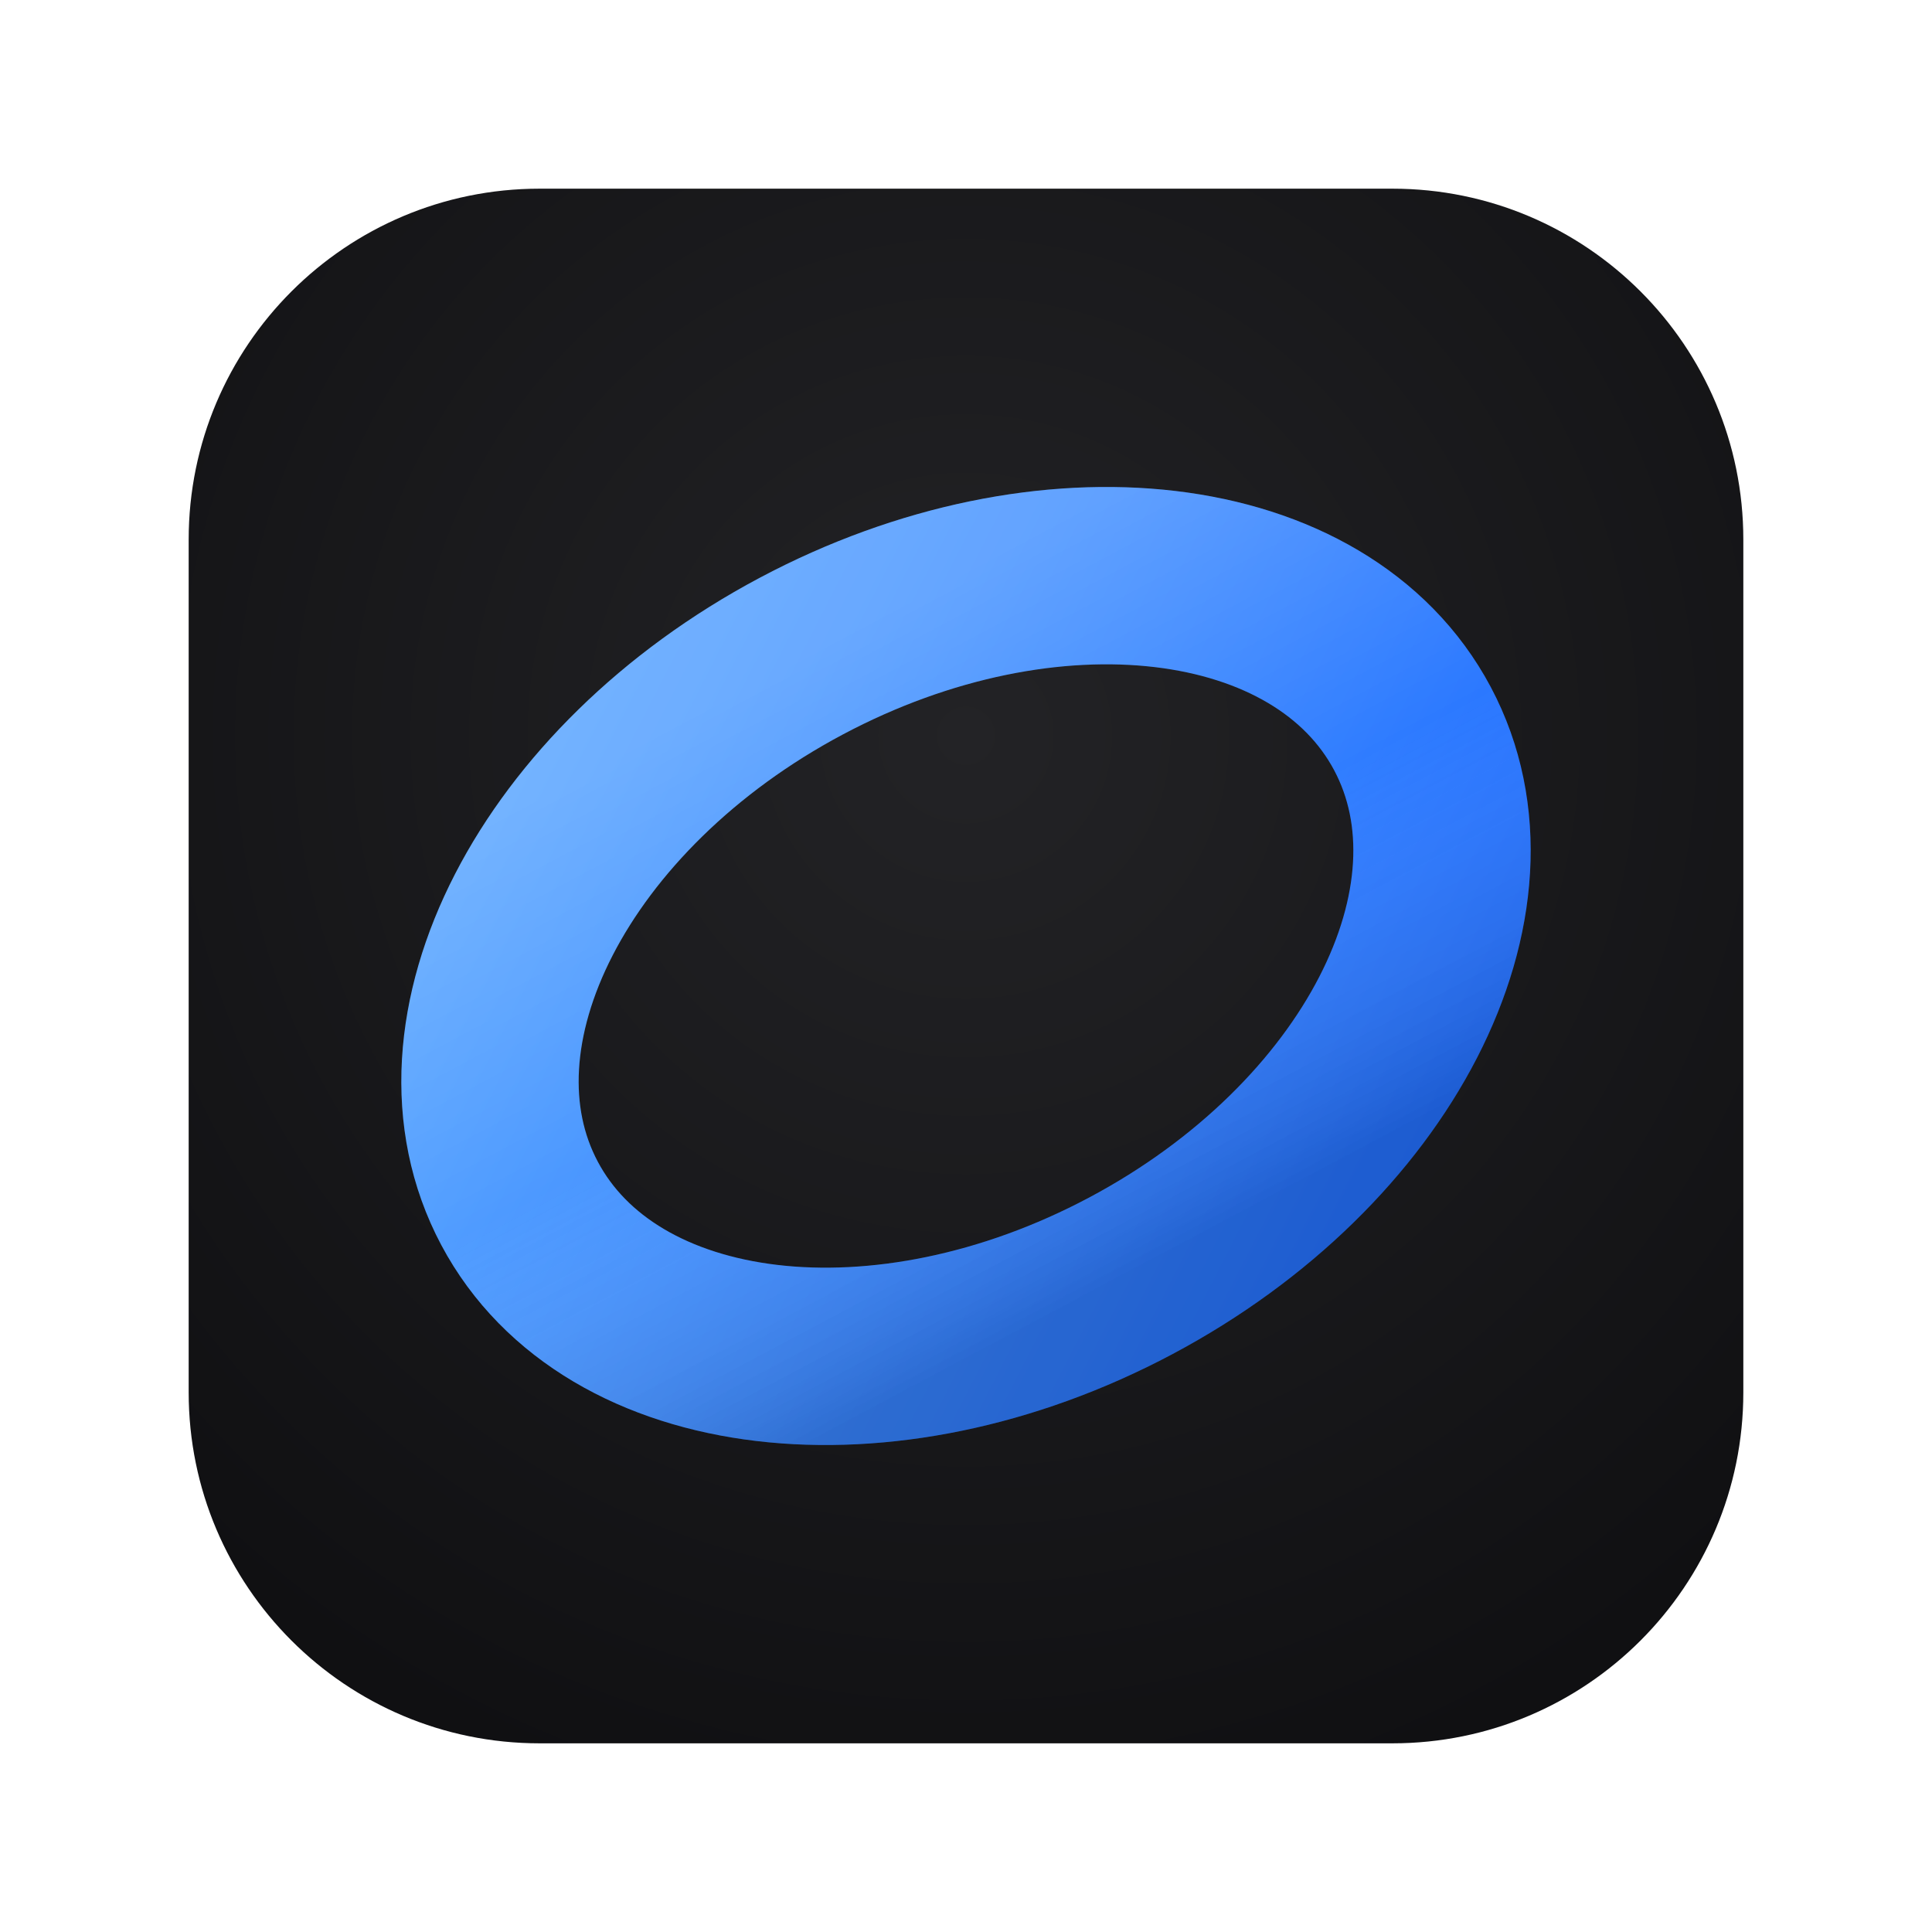
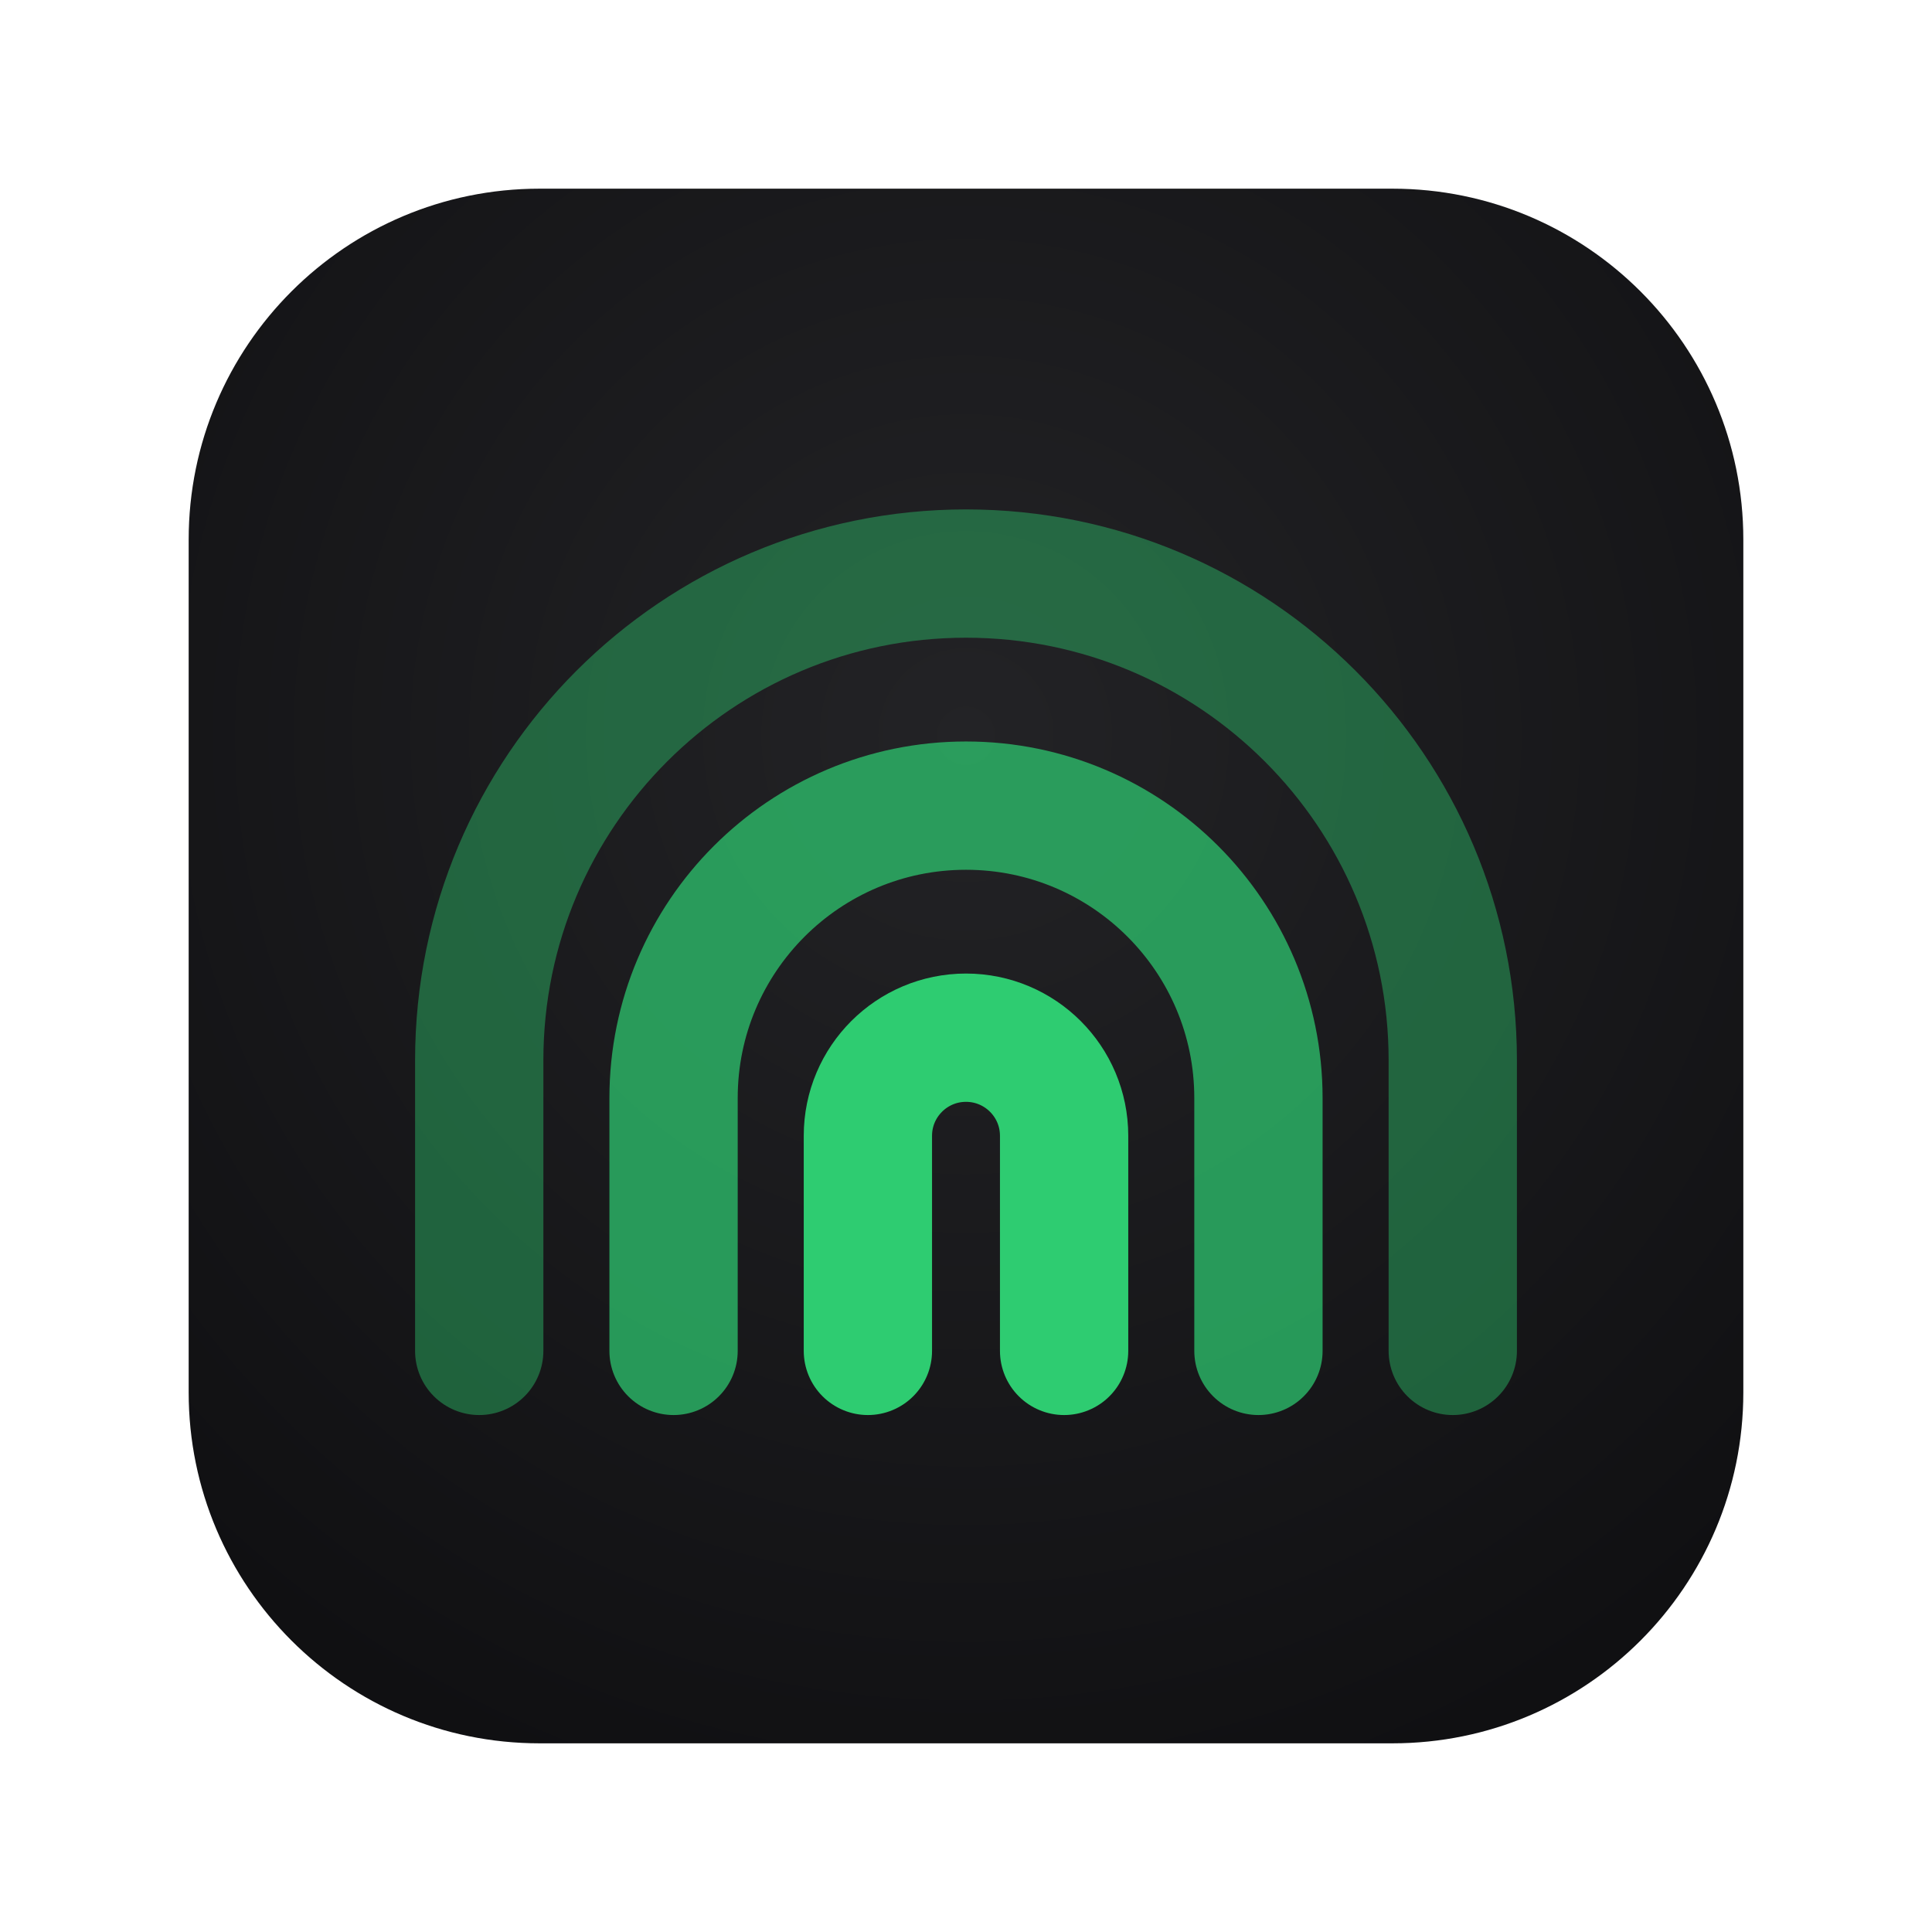
<svg xmlns="http://www.w3.org/2000/svg" width="1024" height="1024" viewBox="0 0 1024 1024">
  <defs>
    <radialGradient id="bg" cx="0.5" cy="0.35" r="0.8">
      <stop offset="0" stop-color="#232326" />
      <stop offset="1" stop-color="#0E0E10" />
    </radialGradient>
-     <linearGradient id="ring" x1="0" y1="0" x2="1" y2="1">
-       <stop offset="0" stop-color="#5DA9FF" />
-       <stop offset="1" stop-color="#1E6BFF" />
-     </linearGradient>
-     <linearGradient id="shade" x1="0" y1="0" x2="0" y2="1">
-       <stop offset="0" stop-color="#FFFFFF" stop-opacity="0.16" />
-       <stop offset="0.5" stop-color="#FFFFFF" stop-opacity="0" />
-       <stop offset="1" stop-color="#000000" stop-opacity="0.18" />
-     </linearGradient>
  </defs>
  <rect x="100" y="100" width="824" height="824" rx="186" fill="url(#bg)" />
-   <g transform="rotate(-28 512 512)">
-     <ellipse cx="512" cy="512" rx="268" ry="186" fill="none" stroke="url(#ring)" stroke-width="94" />
-     <ellipse cx="512" cy="512" rx="268" ry="186" fill="none" stroke="url(#shade)" stroke-width="94" />
+   <g fill="none" stroke="#2ECC71" stroke-linecap="round" stroke-width="68">
+     <path d="M254 716 V562 a258 258 0 0 1 516 0 V716" opacity="0.42" />
+     <path d="M357 716 V582 a155 155 0 0 1 310 0 V716" opacity="0.72" />
+     <path d="M460 716 V602 a52 52 0 0 1 104 0 V716" />
  </g>
</svg>
